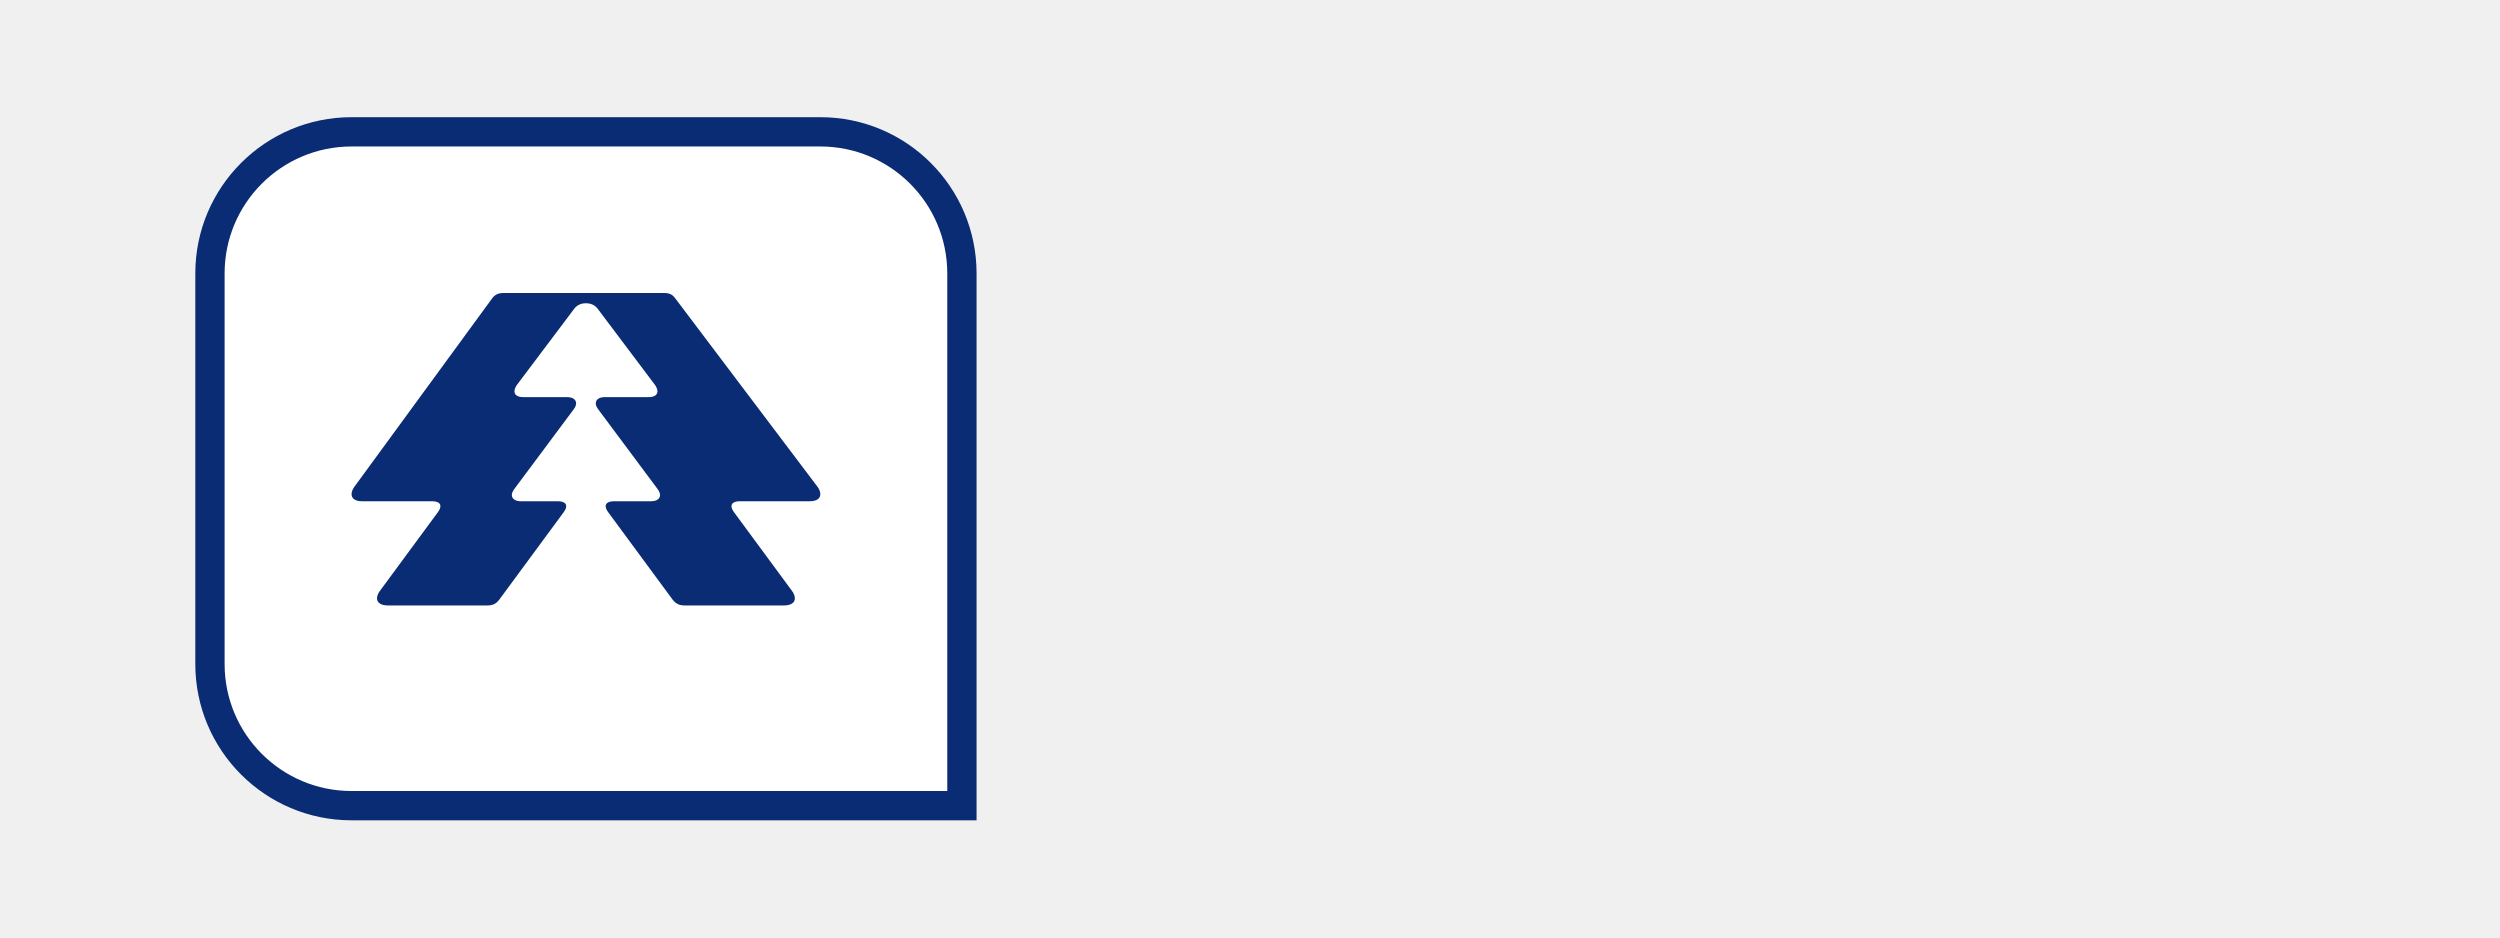
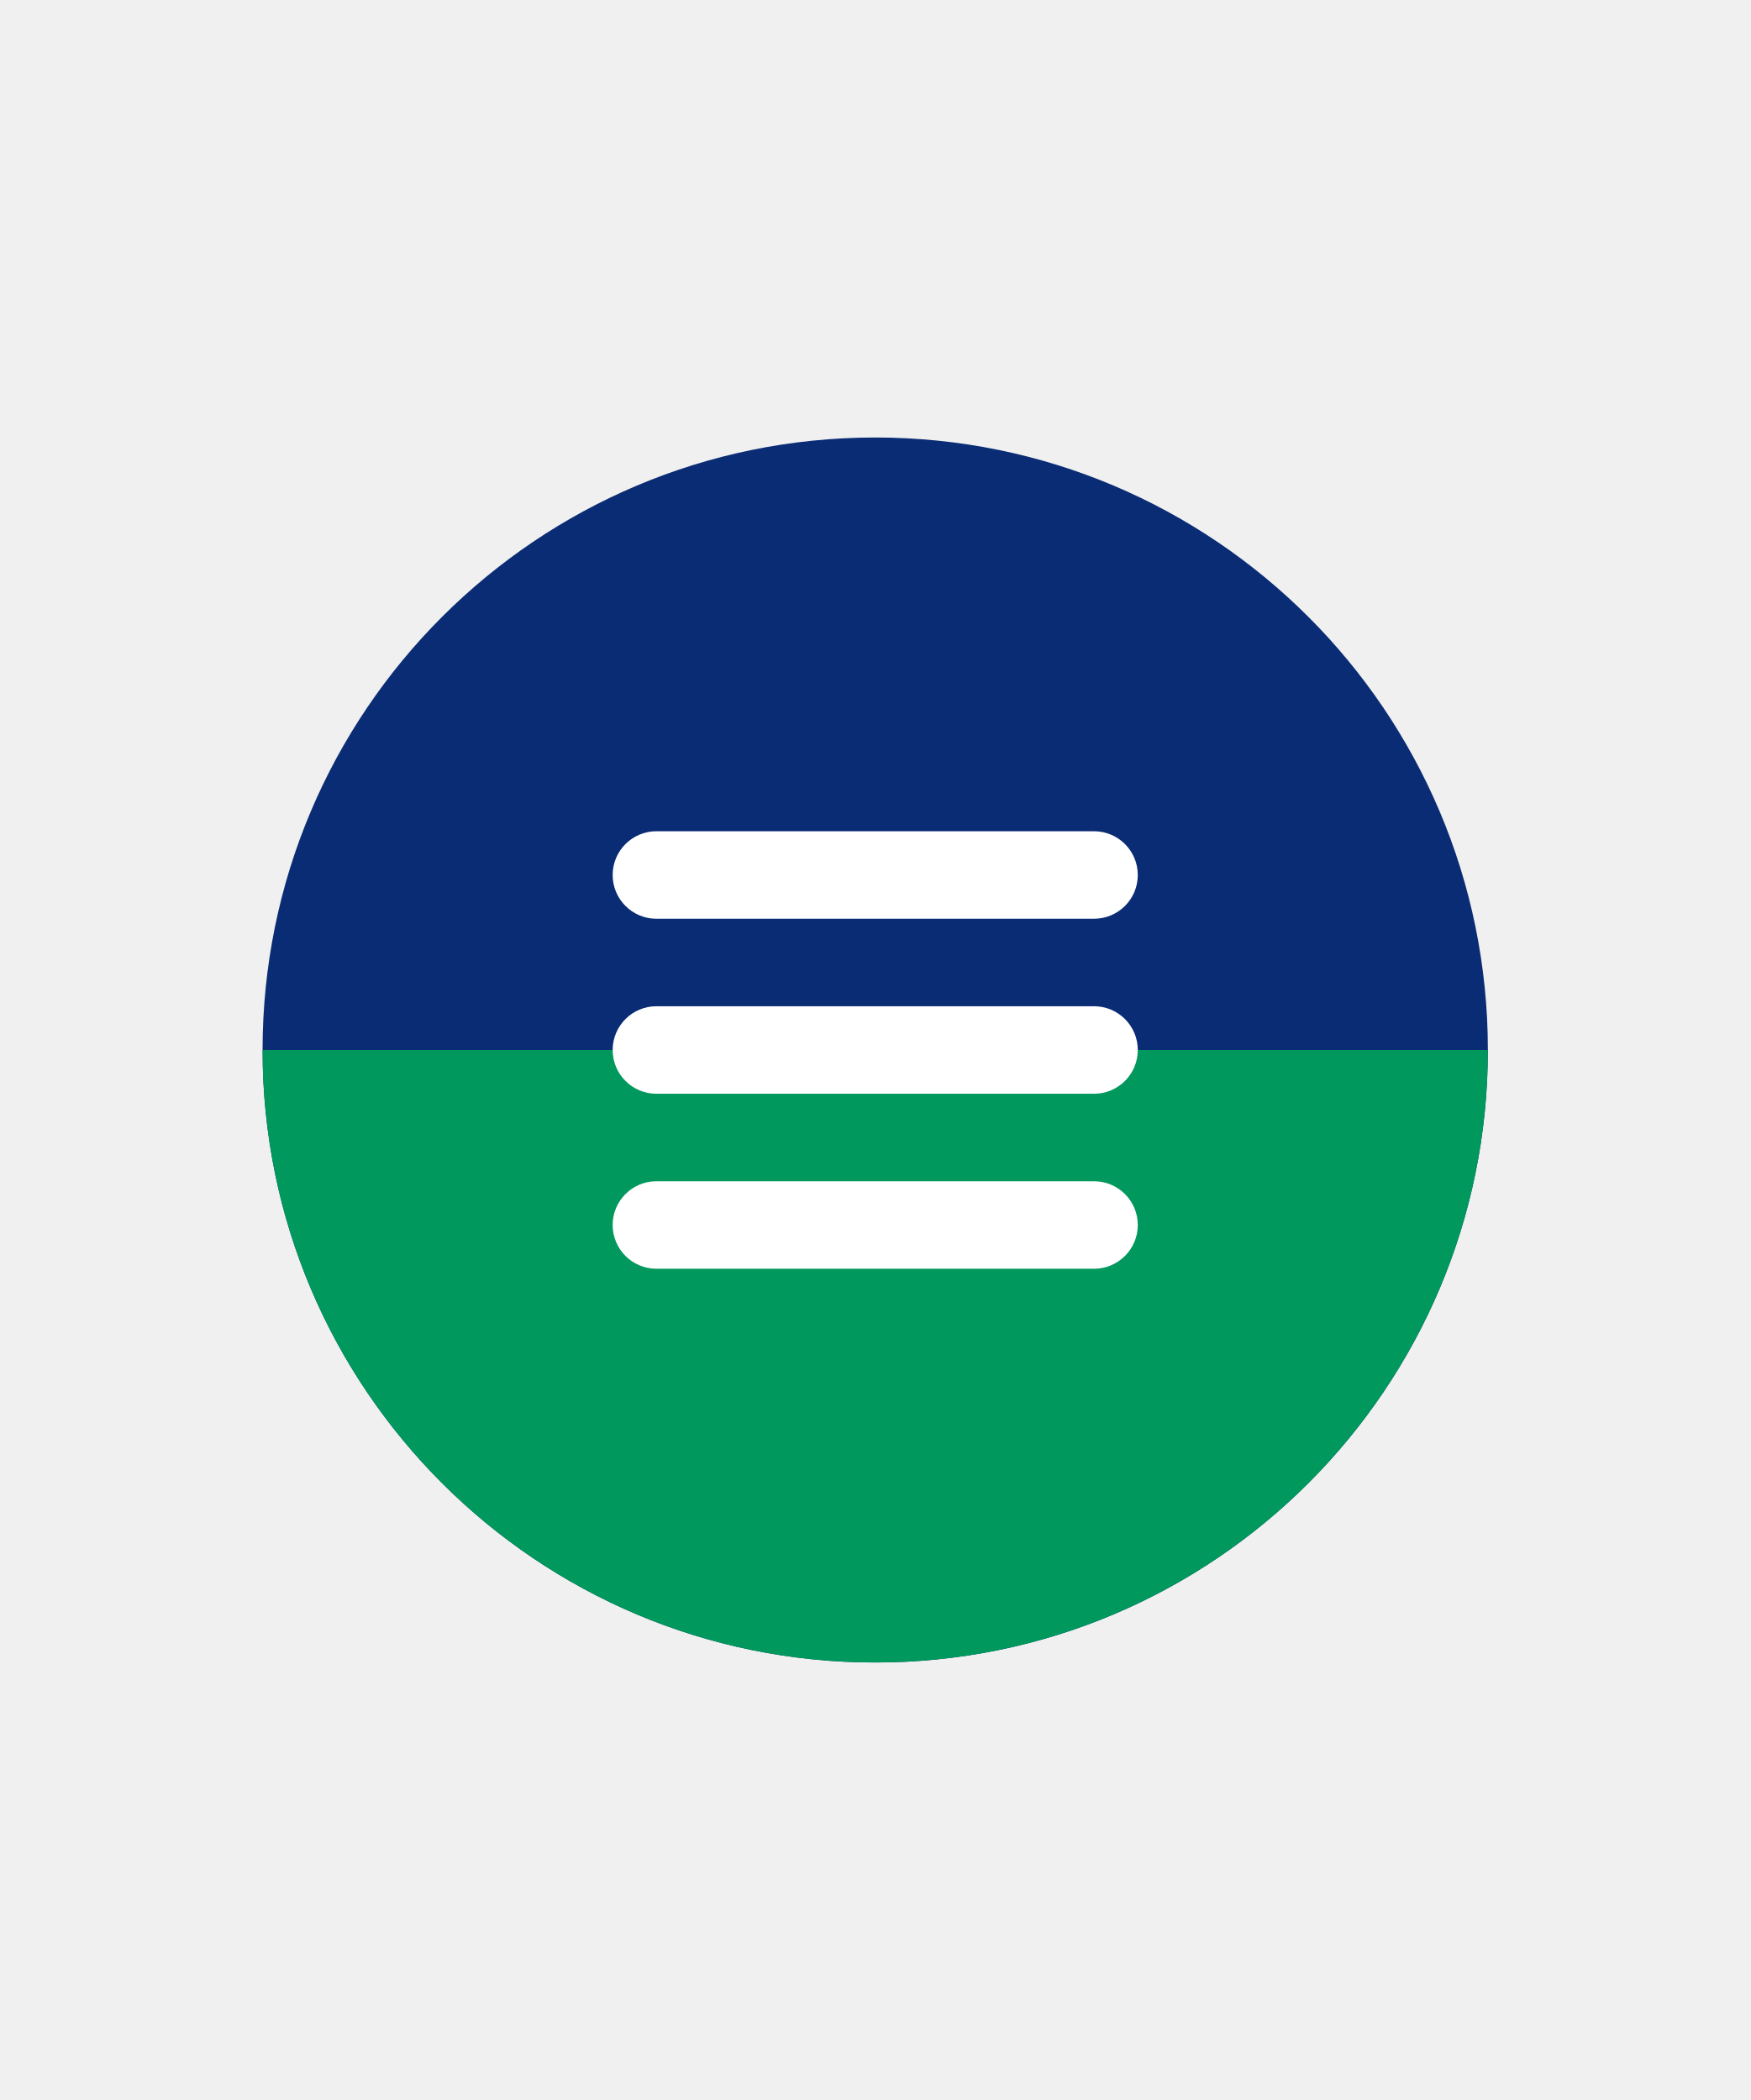
- <svg xmlns="http://www.w3.org/2000/svg" xmlns:xlink="http://www.w3.org/1999/xlink" width="128" height="48" viewBox="0 0 128 48">
+ <svg xmlns="http://www.w3.org/2000/svg" xmlns:xlink="http://www.w3.org/1999/xlink" width="40" height="48" viewBox="0 0 40 48">
  <defs>
-     <path id="a" d="M24.945,31 C25.242,31 25.402,30.909 25.562,30.703 L28.853,26.235 C28.922,26.143 28.99,26.029 28.99,25.915 C28.99,25.755 28.83,25.664 28.556,25.664 L26.663,25.664 C26.366,25.664 26.206,25.526 26.206,25.343 C26.206,25.229 26.275,25.115 26.343,25.023 L29.361,20.973 C29.429,20.881 29.498,20.767 29.498,20.653 C29.498,20.47 29.338,20.333 29.04,20.333 L26.796,20.333 C26.499,20.333 26.34,20.219 26.34,20.035 C26.34,19.921 26.408,19.784 26.477,19.693 L29.406,15.8 C29.566,15.594 29.794,15.525 30,15.525 C30.206,15.525 30.435,15.594 30.595,15.8 L33.524,19.693 C33.593,19.784 33.661,19.921 33.661,20.035 C33.661,20.219 33.502,20.333 33.204,20.333 L30.96,20.333 C30.663,20.333 30.503,20.47 30.503,20.653 C30.503,20.767 30.572,20.881 30.64,20.973 L33.657,25.023 C33.726,25.115 33.794,25.229 33.794,25.343 C33.794,25.526 33.635,25.664 33.338,25.664 L31.445,25.664 C31.17,25.664 31.01,25.755 31.01,25.915 C31.01,26.029 31.078,26.143 31.147,26.235 L34.439,30.703 C34.599,30.909 34.781,31 35.055,31 L40.127,31 C40.492,31 40.697,30.863 40.697,30.635 C40.697,30.497 40.629,30.36 40.56,30.268 L37.589,26.235 C37.521,26.143 37.452,26.029 37.452,25.915 C37.452,25.755 37.612,25.664 37.886,25.664 L41.452,25.664 C41.817,25.664 42.001,25.526 42.001,25.297 C42.001,25.16 41.931,25.023 41.863,24.932 L34.572,15.274 C34.435,15.091 34.298,15 33.977,15 L25.794,15 C25.589,15 25.361,15.046 25.2,15.274 L18.137,24.932 C18.046,25.069 18,25.183 18,25.297 C18,25.526 18.183,25.664 18.549,25.664 L22.114,25.664 C22.389,25.664 22.549,25.755 22.549,25.915 C22.549,26.029 22.481,26.143 22.412,26.235 L19.441,30.268 C19.372,30.36 19.303,30.497 19.303,30.635 C19.303,30.863 19.509,31 19.874,31 L24.945,31 Z" />
+     <circle id="a" cx="14" cy="14" r="14" />
  </defs>
-   <g fill="none" fill-rule="evenodd">
-     <path fill="#0A2C74" fill-rule="nonzero" d="M42,6 C46.418,6 50,9.582 50,14 L50,42 L18,42 C13.582,42 10,38.418 10,34 L10,14 C10,9.582 13.582,6 18,6 L42,6 Z" />
-     <path fill="#FFF" d="M48.5,40.5 L18,40.5 C14.41,40.5 11.5,37.59 11.5,34 L11.5,14 C11.5,10.41 14.41,7.5 18,7.5 L42,7.5 C45.59,7.5 48.5,10.41 48.5,14 L48.5,40.5 Z" />
+   <g fill="none" fill-rule="evenodd" transform="translate(6, 10)">
+     <mask id="b" fill="#fff">
+       <use xlink:href="#a" />
+     </mask>
    <use xlink:href="#a" fill="#0A2C74" />
+     <rect width="28" height="14" y="14" fill="#00985C" mask="url(#b)" />
+     <rect width="12" height="2" x="8" y="17" fill="#FFF" mask="url(#b)" rx="1" />
+     <rect width="12" height="2" x="8" y="13" fill="#FFF" mask="url(#b)" rx="1" />
+     <rect width="12" height="2" x="8" y="9" fill="#FFF" mask="url(#b)" rx="1" />
  </g>
</svg>
